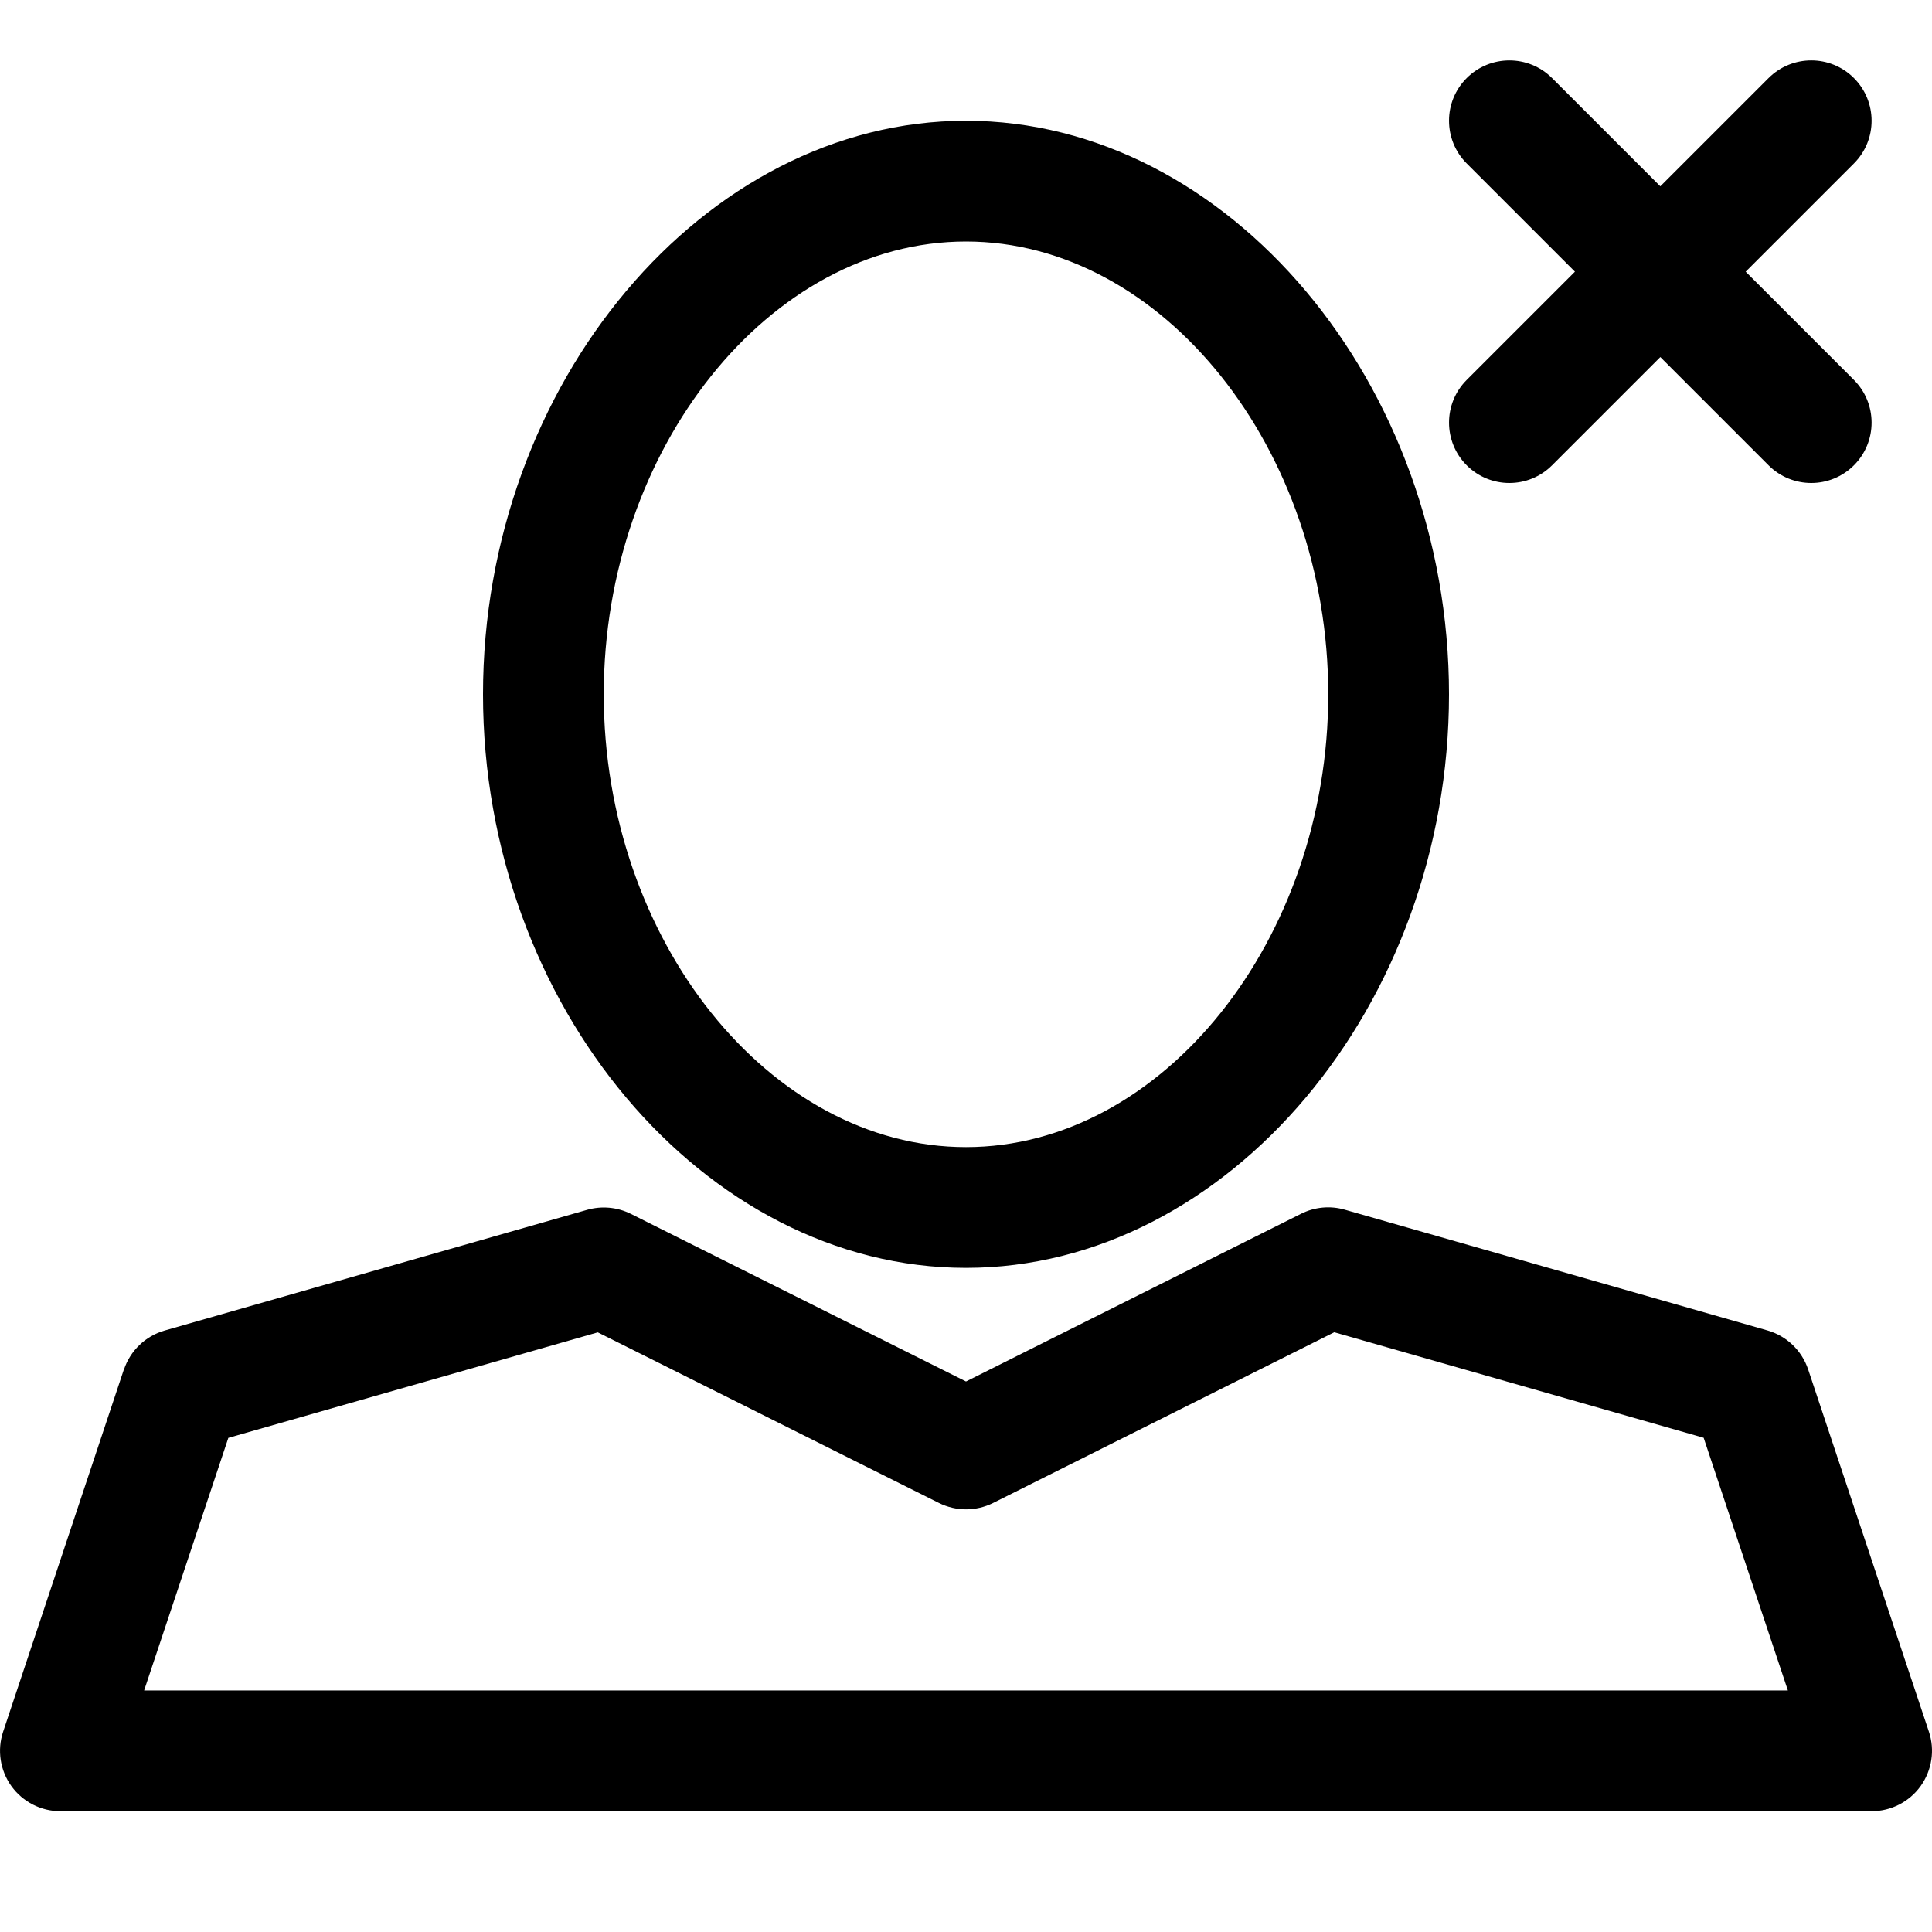
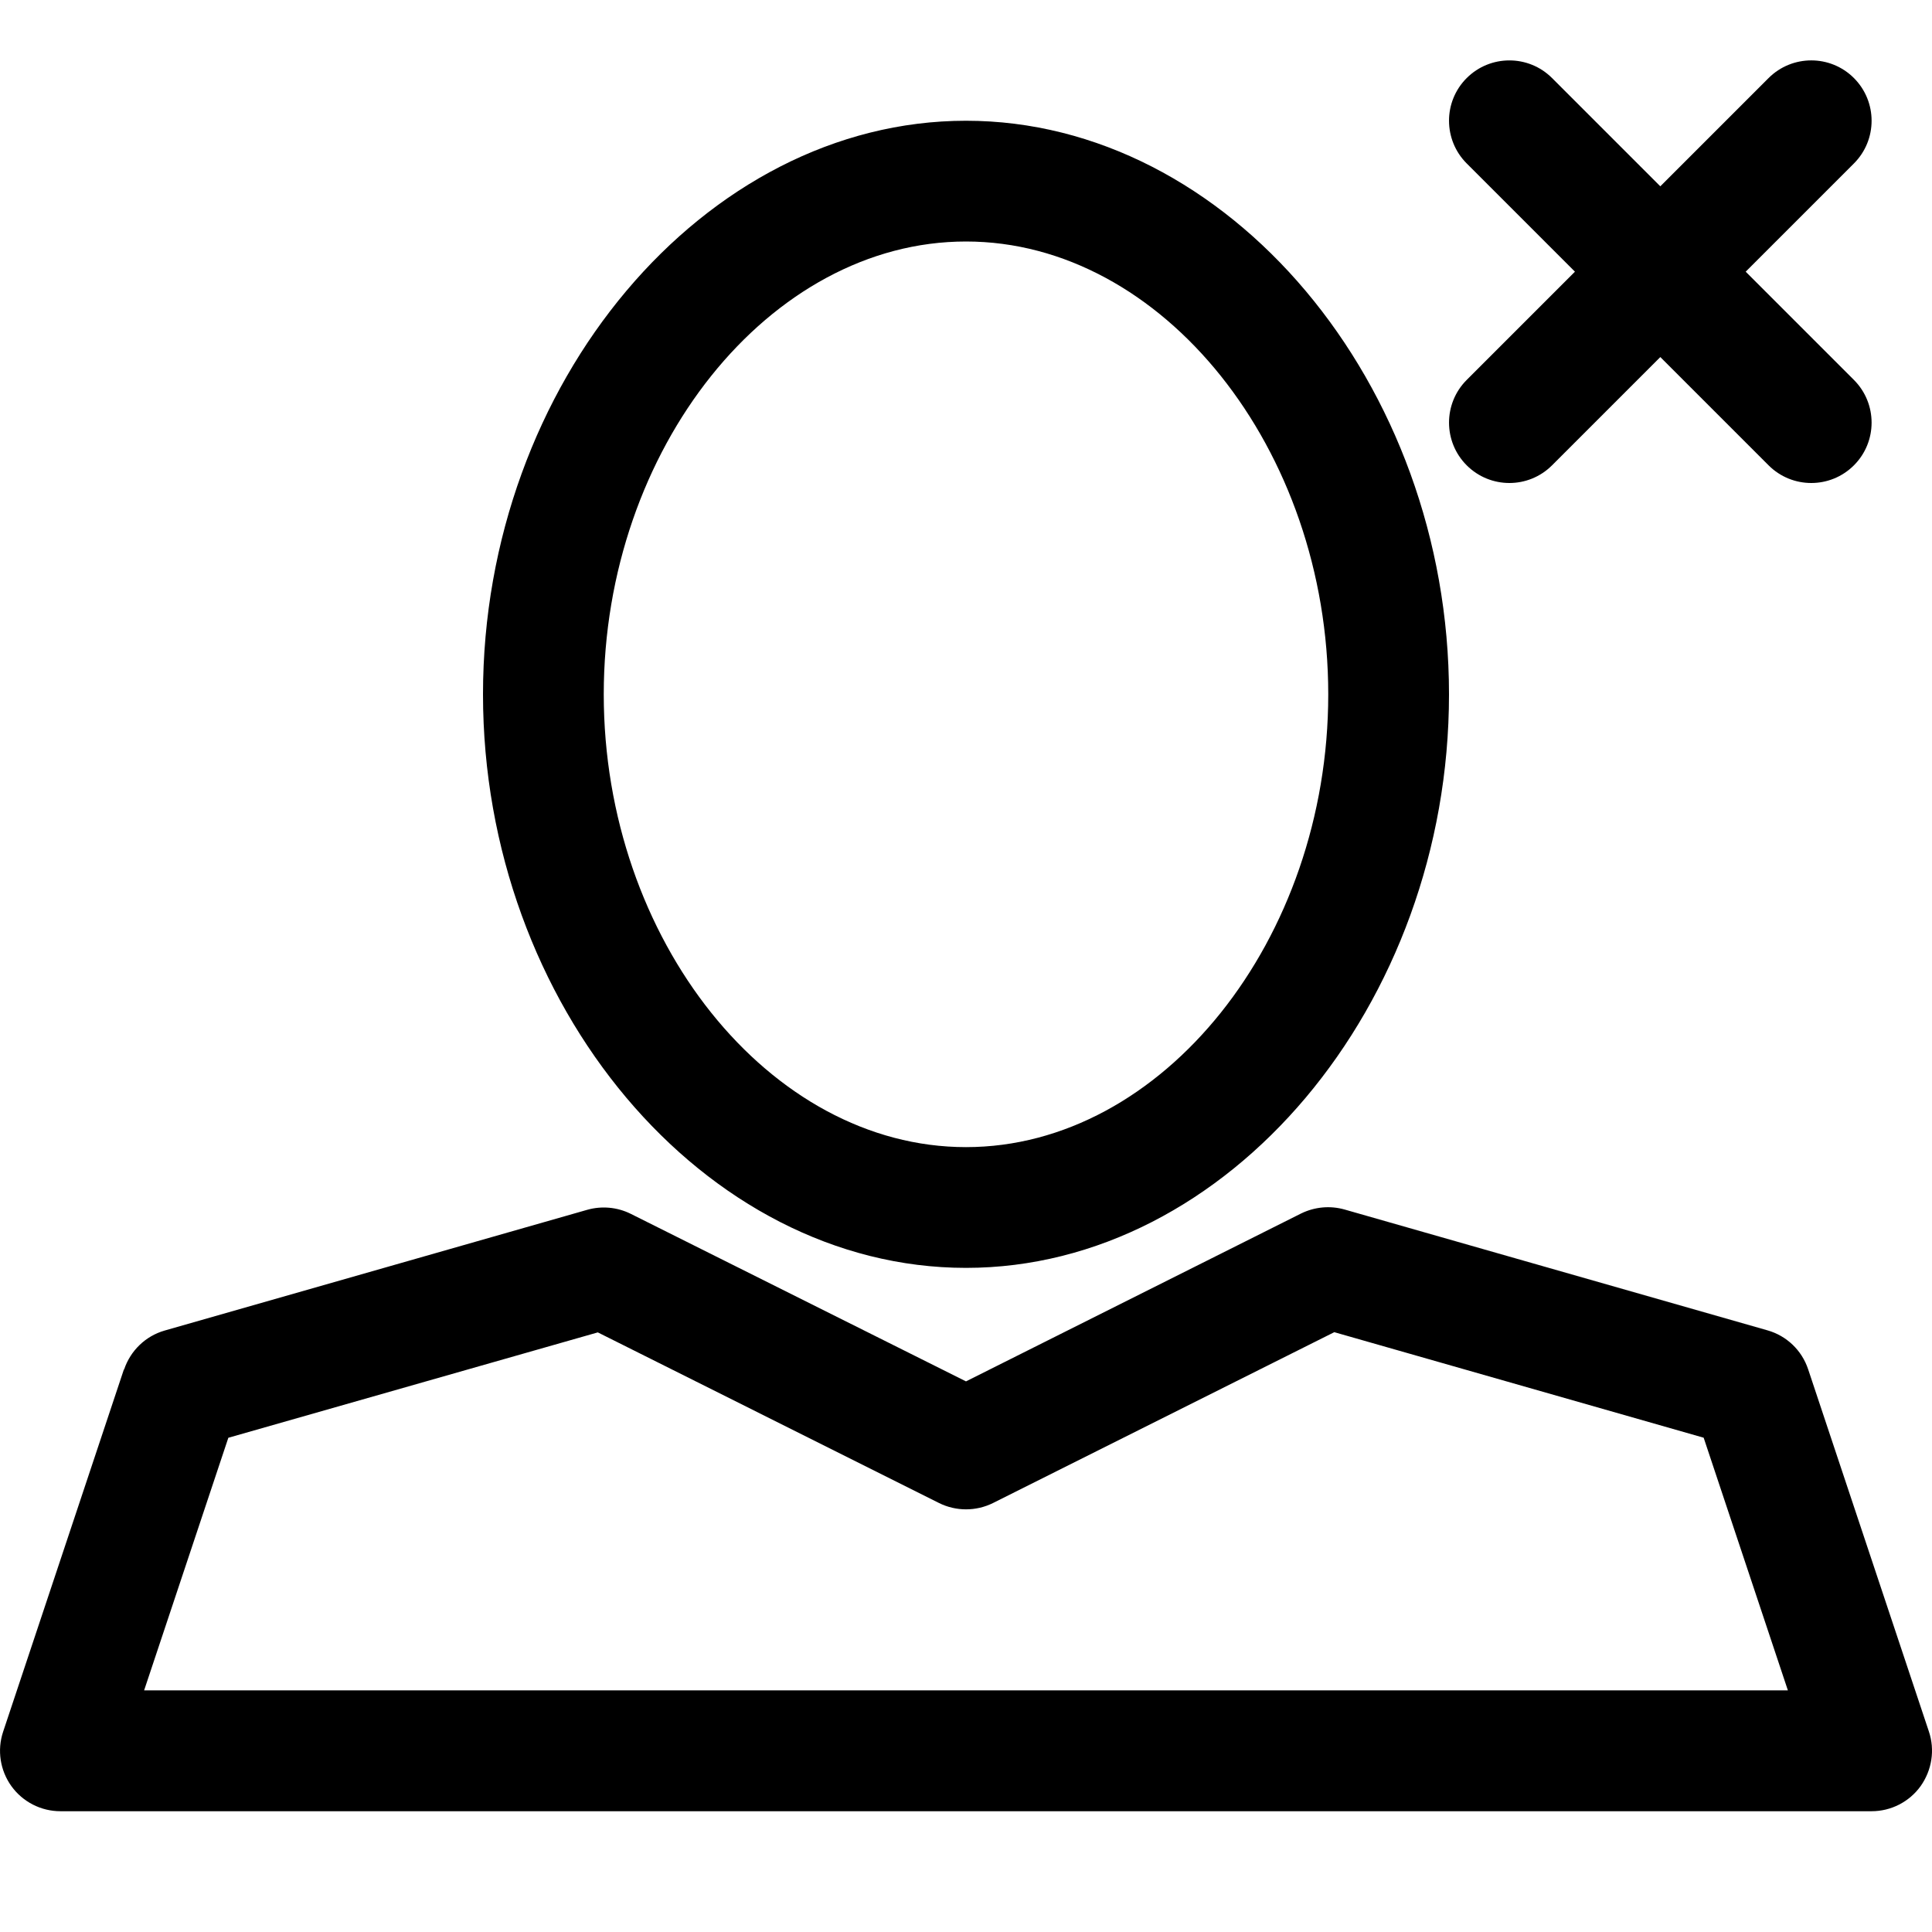
<svg xmlns="http://www.w3.org/2000/svg" width="64" height="64" viewBox="0 0 64 64">
-   <path d="M32 42c8.673 0 16-8.7 16-19S40.673 4 32 4s-16 8.7-16 19 7.327 19 16 19zm0-34c6.505 0 12 6.87 12 15s-5.495 15-12 15-12-6.87-12-15S25.495 8 32 8zM4.103 45.367l-4 12c-.203.61-.1 1.28.275 1.802.375.52.98.83 1.622.83h60c.643 0 1.247-.31 1.622-.83.376-.525.48-1.195.275-1.806l-4-12c-.21-.626-.713-1.108-1.348-1.29l-14-4c-.486-.14-1-.09-1.448.134L32 45.764 20.895 40.21c-.448-.223-.962-.27-1.444-.133l-14 4c-.632.182-1.135.664-1.344 1.29zm15.7-1.23l11.303 5.652c.562.28 1.227.28 1.79 0L44.2 44.133l12.236 3.496 2.79 8.37H4.774l2.79-8.367L19.8 44.137zm28.783-28.723c.39.39.902.586 1.414.586s1.023-.195 1.414-.586L55 11.828l3.586 3.586c.39.39.902.586 1.414.586s1.023-.195 1.414-.586c.78-.78.78-2.047 0-2.828L57.828 9l3.586-3.586c.78-.78.78-2.047 0-2.828s-2.047-.78-2.828 0L55 6.172l-3.586-3.586c-.78-.78-2.047-.78-2.828 0s-.78 2.047 0 2.828L52.172 9l-3.586 3.586c-.78.78-.78 2.047 0 2.828z" />
+   <path d="M32 42c8.673 0 16-8.7 16-19S40.673 4 32 4s-16 8.7-16 19 7.327 19 16 19zm0-34c6.505 0 12 6.87 12 15s-5.495 15-12 15-12-6.87-12-15S25.495 8 32 8zM4.103 45.367l-4 12c-.203.61-.1 1.28.275 1.802.375.52.98.83 1.622.83h60c.643 0 1.247-.31 1.622-.83.376-.53.48-1.2.275-1.81l-4-12c-.21-.63-.713-1.11-1.348-1.29l-14-4c-.49-.14-1-.09-1.45.13L32 45.76l-11.105-5.55c-.448-.223-.962-.27-1.444-.133l-14 4c-.63.182-1.13.664-1.34 1.29zm15.7-1.23l11.303 5.652c.562.28 1.227.28 1.79 0L44.2 44.13l12.236 3.496 2.79 8.37H4.774l2.79-8.368 12.236-3.49zm28.783-28.723c.39.39.902.586 1.414.586s1.023-.195 1.414-.586L55 11.828l3.586 3.586c.39.39.902.586 1.414.586s1.023-.195 1.414-.586c.78-.78.78-2.047 0-2.828L57.828 9l3.586-3.586c.78-.78.78-2.047 0-2.828s-2.047-.78-2.828 0L55 6.172l-3.586-3.586c-.78-.78-2.047-.78-2.828 0s-.78 2.047 0 2.828L52.172 9l-3.586 3.586c-.78.78-.78 2.047 0 2.828z" />
</svg>
